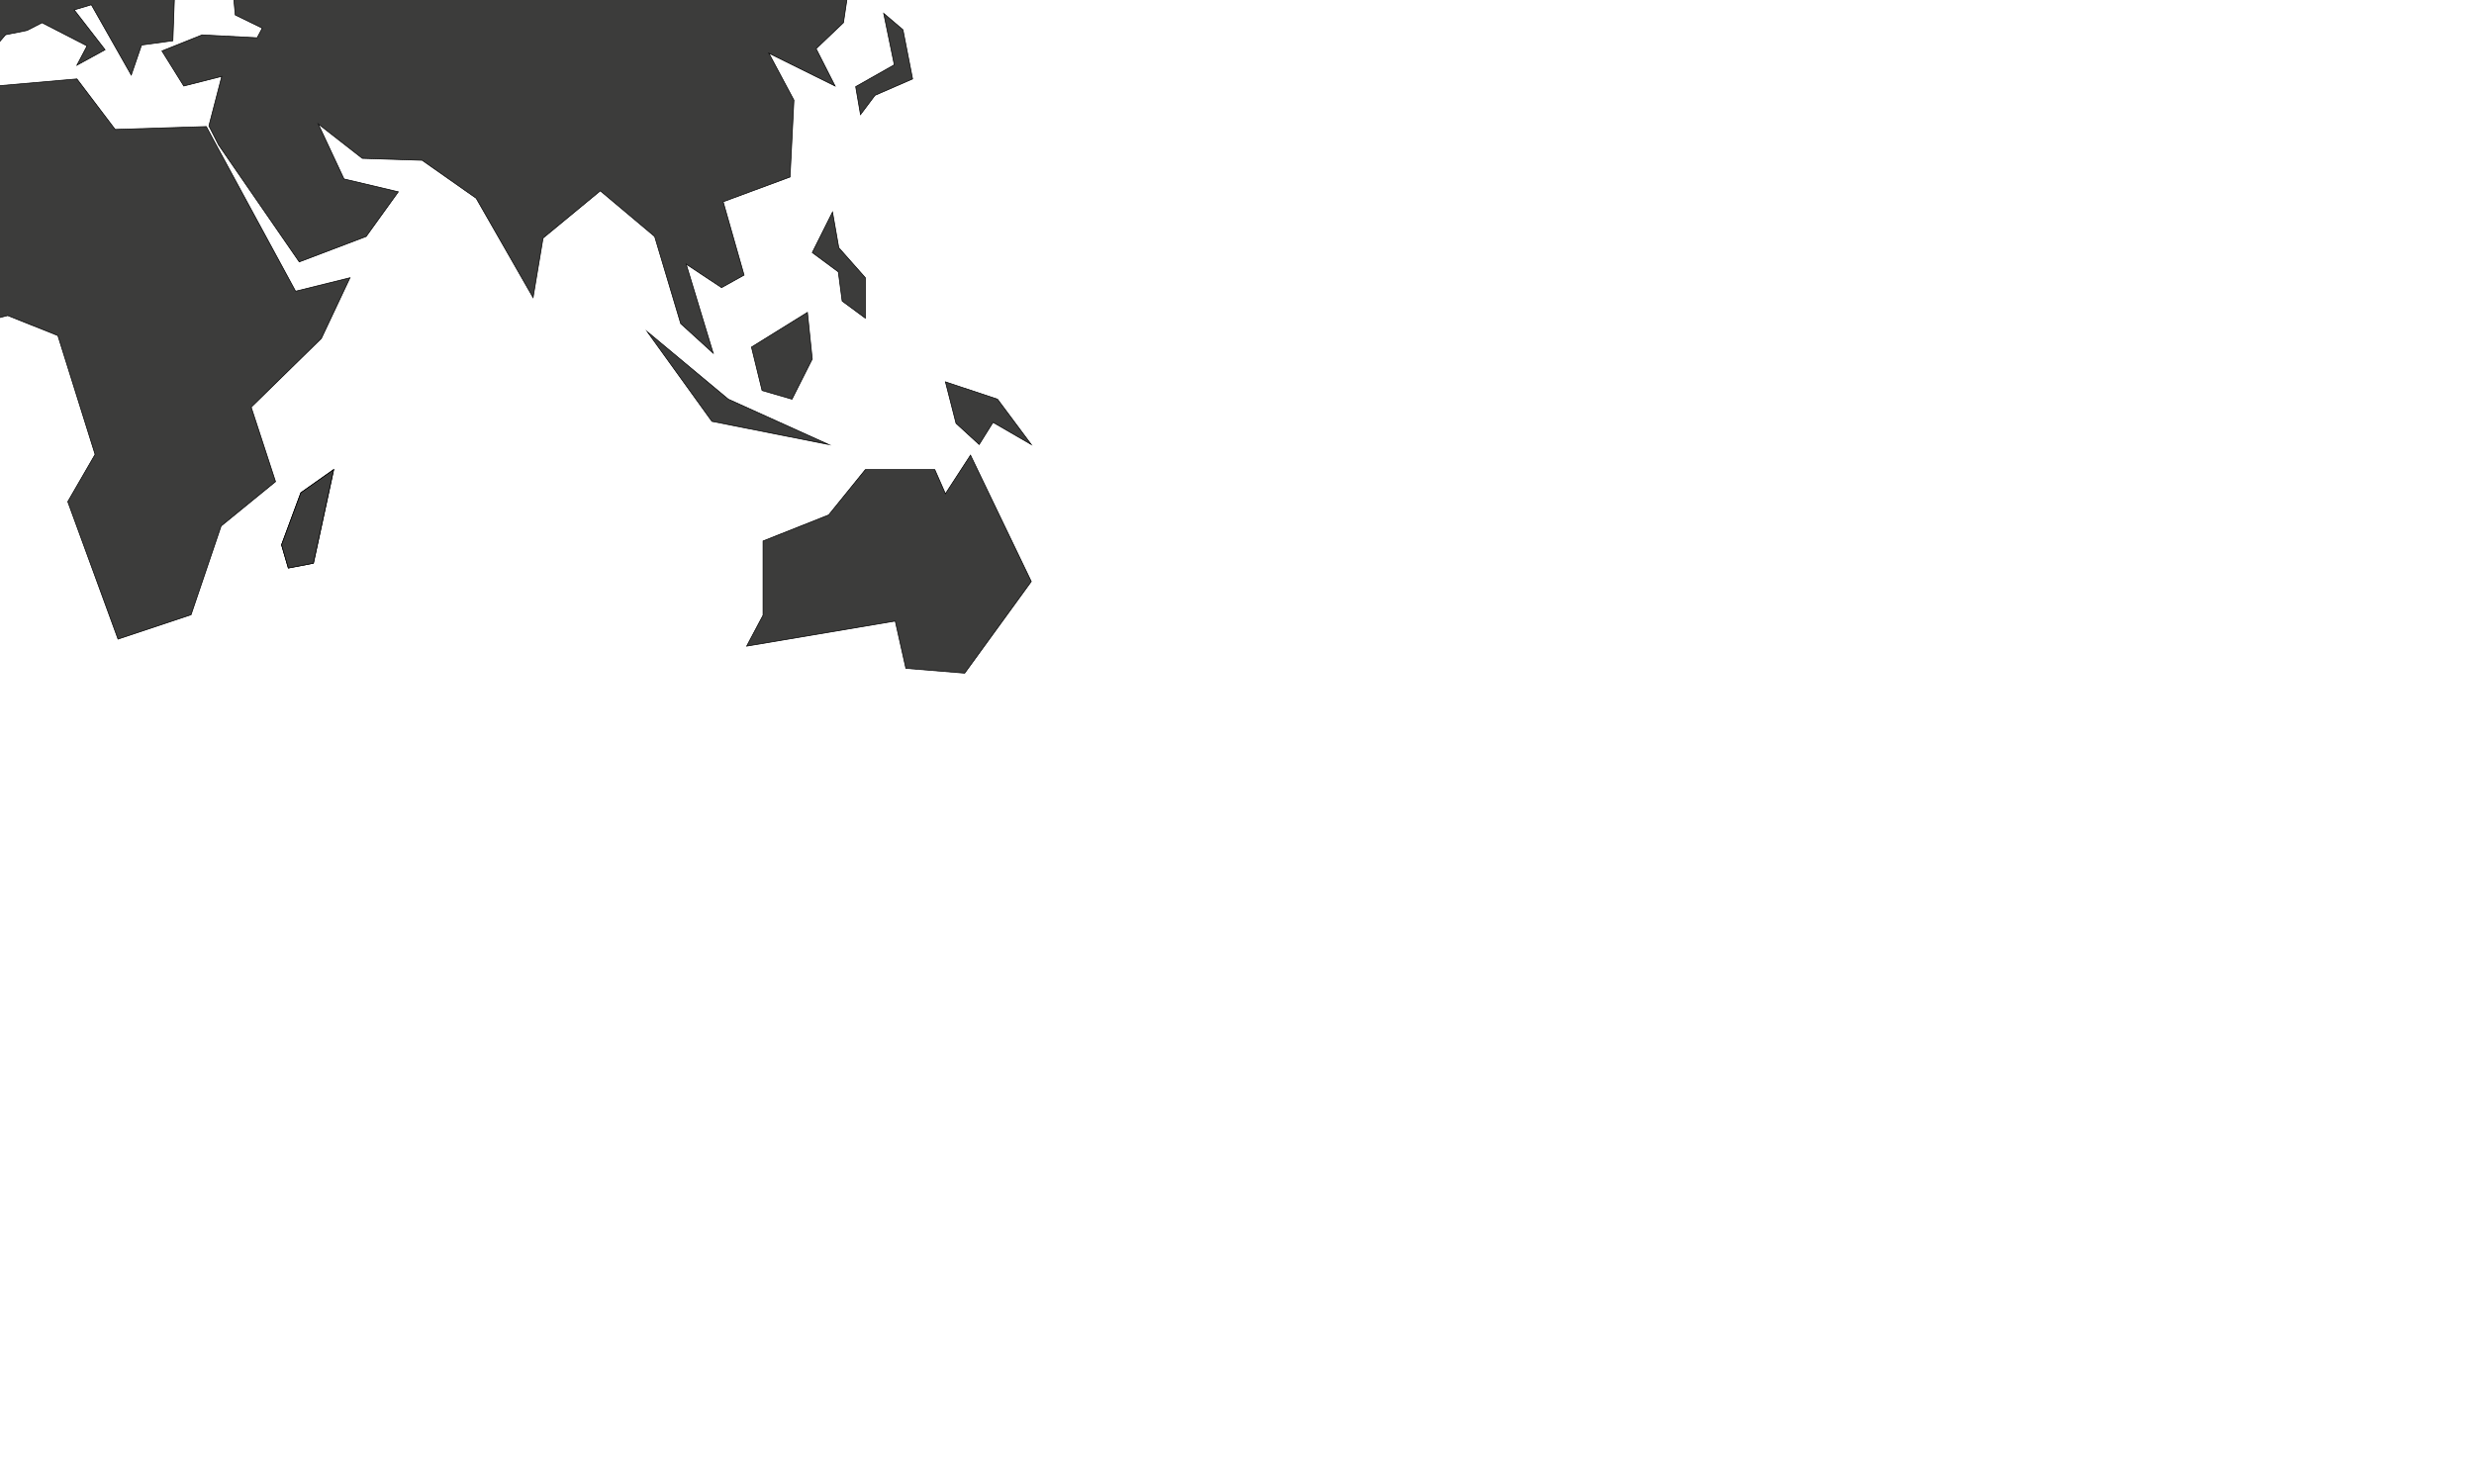
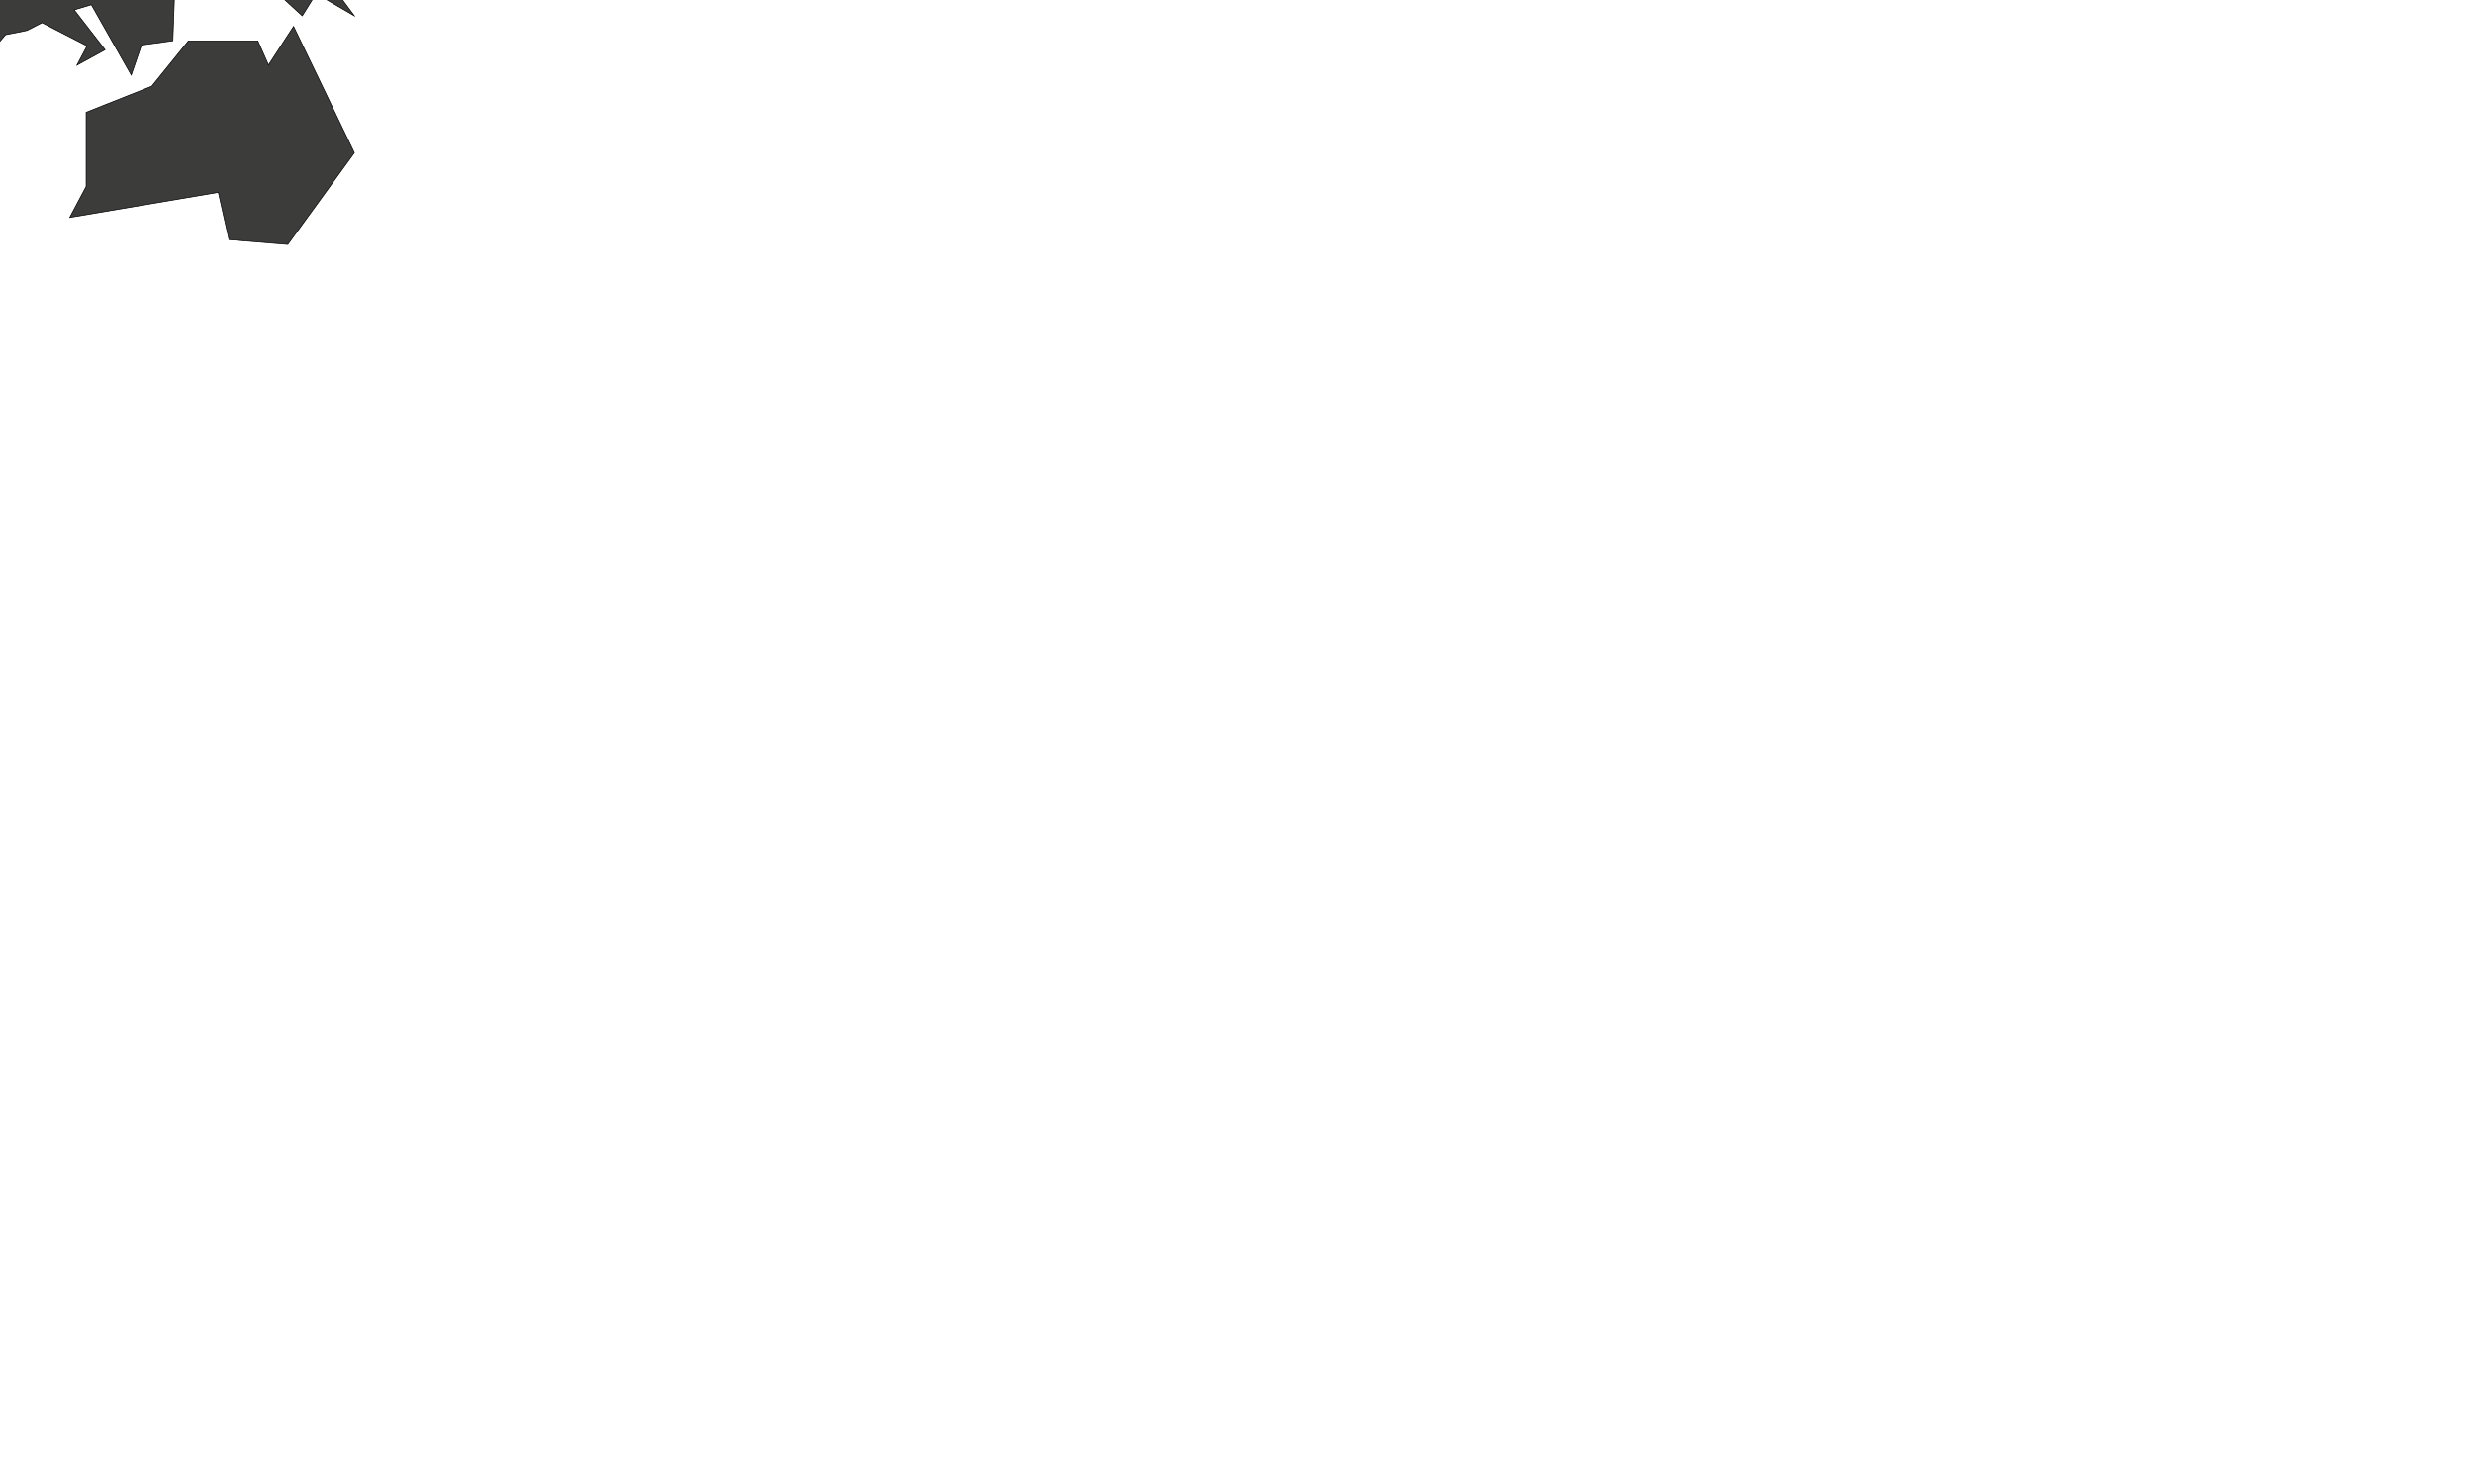
<svg xmlns="http://www.w3.org/2000/svg" version="1.1" id="MAP" x="0px" y="0px" width="3600px" height="2160px" viewBox="0 0 3600 2160" enable-background="new 0 0 3600 2160" xml:space="preserve">
-   <g id="NA">
-     <polygon fill="#3C3C3B" stroke="#000000" stroke-miterlimit="10" points="-519.389,-265.133 -378.408,-308.658 -136.913,-297.426    -412.105,-107.882 -430.358,-228.628  " />
-     <polygon fill="#3C3C3B" stroke="#000000" stroke-miterlimit="10" points="-1324.699,-172.9 -1145.538,-262.793 -1003.208,-235.949    -907.696,-262.793 -852.764,-230.954 -633.649,-227.21 -728.537,-176.646 -758.5,-122.335 -691.081,-74.268 -620.541,-168.529    -523.156,-139.815 -461.356,-63.03 -565.604,-46.803 -569.353,4.388 -718.548,83.044 -724.165,137.354 -792.833,176.059    -816.557,249.096 -849.641,189.791 -956.39,204.773 -988.849,293.418 -940.781,315.269 -918.308,284.055 -882.103,287.175    -893.027,336.492 -860.254,345.231 -857.757,377.067 -912.066,381.438 -1088.731,304.653 -1061.887,281.556 -1119.319,186.047    -1123.064,263.453 -1168.635,175.435 -1167.386,56.202 -1119.944,-9.968 -1131.18,-98.615 -1183.619,-142.311 -1334.687,-102.358    -1277.256,-137.94  " />
-     <polygon fill="#3C3C3B" stroke="#000000" stroke-miterlimit="10" points="-1324.699,-172.9 -1145.538,-262.793 -1003.208,-235.949    -907.696,-262.793 -852.764,-230.954 -633.649,-227.21 -728.537,-176.646 -758.5,-122.335 -691.081,-74.268 -620.541,-168.529    -523.156,-139.815 -461.356,-63.03 -565.604,-46.803 -569.353,4.388 -718.548,83.044 -724.165,137.354 -792.833,176.059    -816.557,249.096 -849.641,189.791 -956.39,204.773 -988.849,293.418 -940.781,315.269 -918.308,284.055 -882.103,287.175    -893.027,336.492 -860.254,345.231 -857.757,377.067 -912.066,381.438 -1088.731,304.653 -1061.887,281.556 -1119.319,186.047    -1123.064,263.453 -1168.635,175.435 -1167.386,56.202 -1119.944,-9.968 -1131.18,-98.615 -1183.619,-142.311 -1334.687,-102.358    -1277.256,-137.94  " />
-   </g>
-   <g id="SA">
-     <polygon fill="#3C3C3B" stroke="#000000" stroke-miterlimit="10" points="-910.817,384.562 -857.755,381.438 -799.076,429.506    -734.778,394.549 -638.018,417.646 -563.107,461.966 -524.404,531.26 -378.952,604.923 -434.513,798.439 -503.18,834.023    -546.25,935.154 -623.036,1068.119 -568.1,1171.744 -654.873,1117.434 -694.824,1048.768 -718.546,744.756 -792.208,719.162    -837.778,582.449 -808.439,475.079  " />
-   </g>
  <g id="EU">
    <polygon fill="#3C3C3B" stroke="#000000" stroke-miterlimit="10" points="8.087,50.585 -46.845,114.885 -103.031,98.028    -94.29,21.87 -26.87,38.101 -26.87,0.645 -50.593,-15.585 -25.624,-33.065 -6.894,-45.55 8.087,-45.55 -6.894,-45.55    -52.464,-48.671 -29.367,-76.139 -47.471,-129.2 -29.367,-132.32 8.087,-59.284 13.082,-47.423 59.899,-90.496 111.915,-92.994    202.854,-129.2 187.248,-166.031 184.267,-202.239 141.677,-179.142 137.931,-147.927 109.219,-118.587 97.98,-141.686    54.906,-129.824 42.421,-173.522 88.616,-188.505 137.931,-243.438 215.341,-243.438 282.135,-92.369 300.239,-7.472    254.044,-9.968 251.548,59.323 205.976,65.567 190.995,109.266 132.938,6.888 107.967,14.377 152.916,72.433 111.915,94.908    126.696,66.816 61.149,33.105 39.3,44.343  " />
  </g>
-   <g id="AF">
-     <polygon fill="#3C3C3B" stroke="#000000" stroke-miterlimit="10" points="-61.679,130.03 -197.132,282.156 -197.132,381.438    -103.031,488.465 11.259,459.291 84.196,488.465 138.379,661.43 98.604,730.199 171.723,930.258 278,894.83 321.762,765.627    400.952,701.024 365.526,592.659 467.636,492.632 509.316,404.218 430.128,423.864 311.343,205.052 300.239,184.213    167.553,188.381 111.915,114.885  " />
-     <polygon fill="#3C3C3B" stroke="#000000" stroke-miterlimit="10" points="485.544,683.531 437.809,717.228 409.727,793.047    419.552,826.744 456.061,819.723  " />
-     <polygon fill="#3C3C3B" stroke="#000000" stroke-miterlimit="10" points="485.544,683.531 437.809,717.228 409.727,793.047    419.552,826.744 456.061,819.723  " />
-   </g>
-   <g id="AS">
-     <polygon fill="#3C3C3B" stroke="#000000" stroke-miterlimit="10" points="219.245,-243.438 285.236,-93.371 303.018,-8.661    339.523,-8.661 342.332,21.761 381.646,40.948 374.159,54.987 294.129,50.775 235.627,74.178 267.453,125.19 322.676,111.149    303.957,183.224 317.998,210.839 435.468,381.194 532.814,344.221 579.618,279.167 500.521,260.446 463.083,180.417    527.201,230.492 614.251,233.302 692.878,288.528 775.718,433.144 790.223,346.562 873.529,277.763 952.624,344.221    990.532,471.051 1037.801,514.111 998.487,384.469 1049.973,418.635 1082.73,400.381 1052.311,293.675 1149.657,257.64    1155.273,145.784 1118.771,77.454 1215.179,125.19 1187.566,70.902 1227.35,32.992 1236.239,-26.446 1155.273,-88.692    1163.229,-139.704 1281.639,-175.743 1364.477,-50.314 1355.117,-154.214 1444.975,-197.739 1255.896,-248.752 952.157,-257.645    734.062,-325.505 316.128,-203.354 267.92,-243.438  " />
-     <g>
-       <polygon fill="#3C3C3B" stroke="#000000" stroke-miterlimit="10" points="1285.848,19.42 1301.291,94.304 1245.128,126.127     1252.148,166.844 1273.21,138.763 1327.968,114.885 1313.927,43.288   " />
-     </g>
-     <g>
-       <polygon fill="#3C3C3B" stroke="#000000" stroke-miterlimit="10" points="1211.434,308.651 1181.95,367.622 1219.855,395.702     1225.473,438.218 1259.171,463.097 1259.171,404.218 1220.561,360.601   " />
-     </g>
-     <g>
-       <polygon fill="#3C3C3B" stroke="#000000" stroke-miterlimit="10" points="1174.928,454.673 1181.95,522.571 1152.462,581.036     1108.938,568.401 1093.491,505.218   " />
-     </g>
-     <g>
-       <polygon fill="#3C3C3B" stroke="#000000" stroke-miterlimit="10" points="941.857,482.754 1035.929,613.329 1205.818,647.025     1059.798,581.036   " />
-     </g>
-   </g>
  <g id="AU">
-     <polygon fill="#3C3C3B" stroke="#000000" stroke-miterlimit="10" points="1412.211,662.471 1375.704,718.633 1360.26,683.531    1259.171,683.531 1205.818,749.521 1110.34,787.43 1110.34,895.543 1086.477,940.471 1302.695,903.967 1318.141,972.766    1403.786,979.783 1500.667,846.398  " />
-     <polygon fill="#3C3C3B" stroke="#000000" stroke-miterlimit="10" points="1375.704,555.765 1391.148,616.138 1424.848,647.025    1444.975,614.731 1500.667,647.025 1451.525,581.036  " />
+     <polygon fill="#3C3C3B" stroke="#000000" stroke-miterlimit="10" points="427.211,38.471 390.704,94.633 375.26,59.531    274.171,59.531 220.818,125.521 125.34,163.43 125.34,271.543 101.477,316.471 317.695,279.967 333.141,348.766 418.786,355.783    515.667,222.398  " />
+     <polygon fill="#3C3C3B" stroke="#000000" stroke-miterlimit="10" points="390.704,-68.235 406.148,-7.862 439.848,23.025    459.975,-9.269 515.667,23.025 466.525,-42.964  " />
  </g>
</svg>
